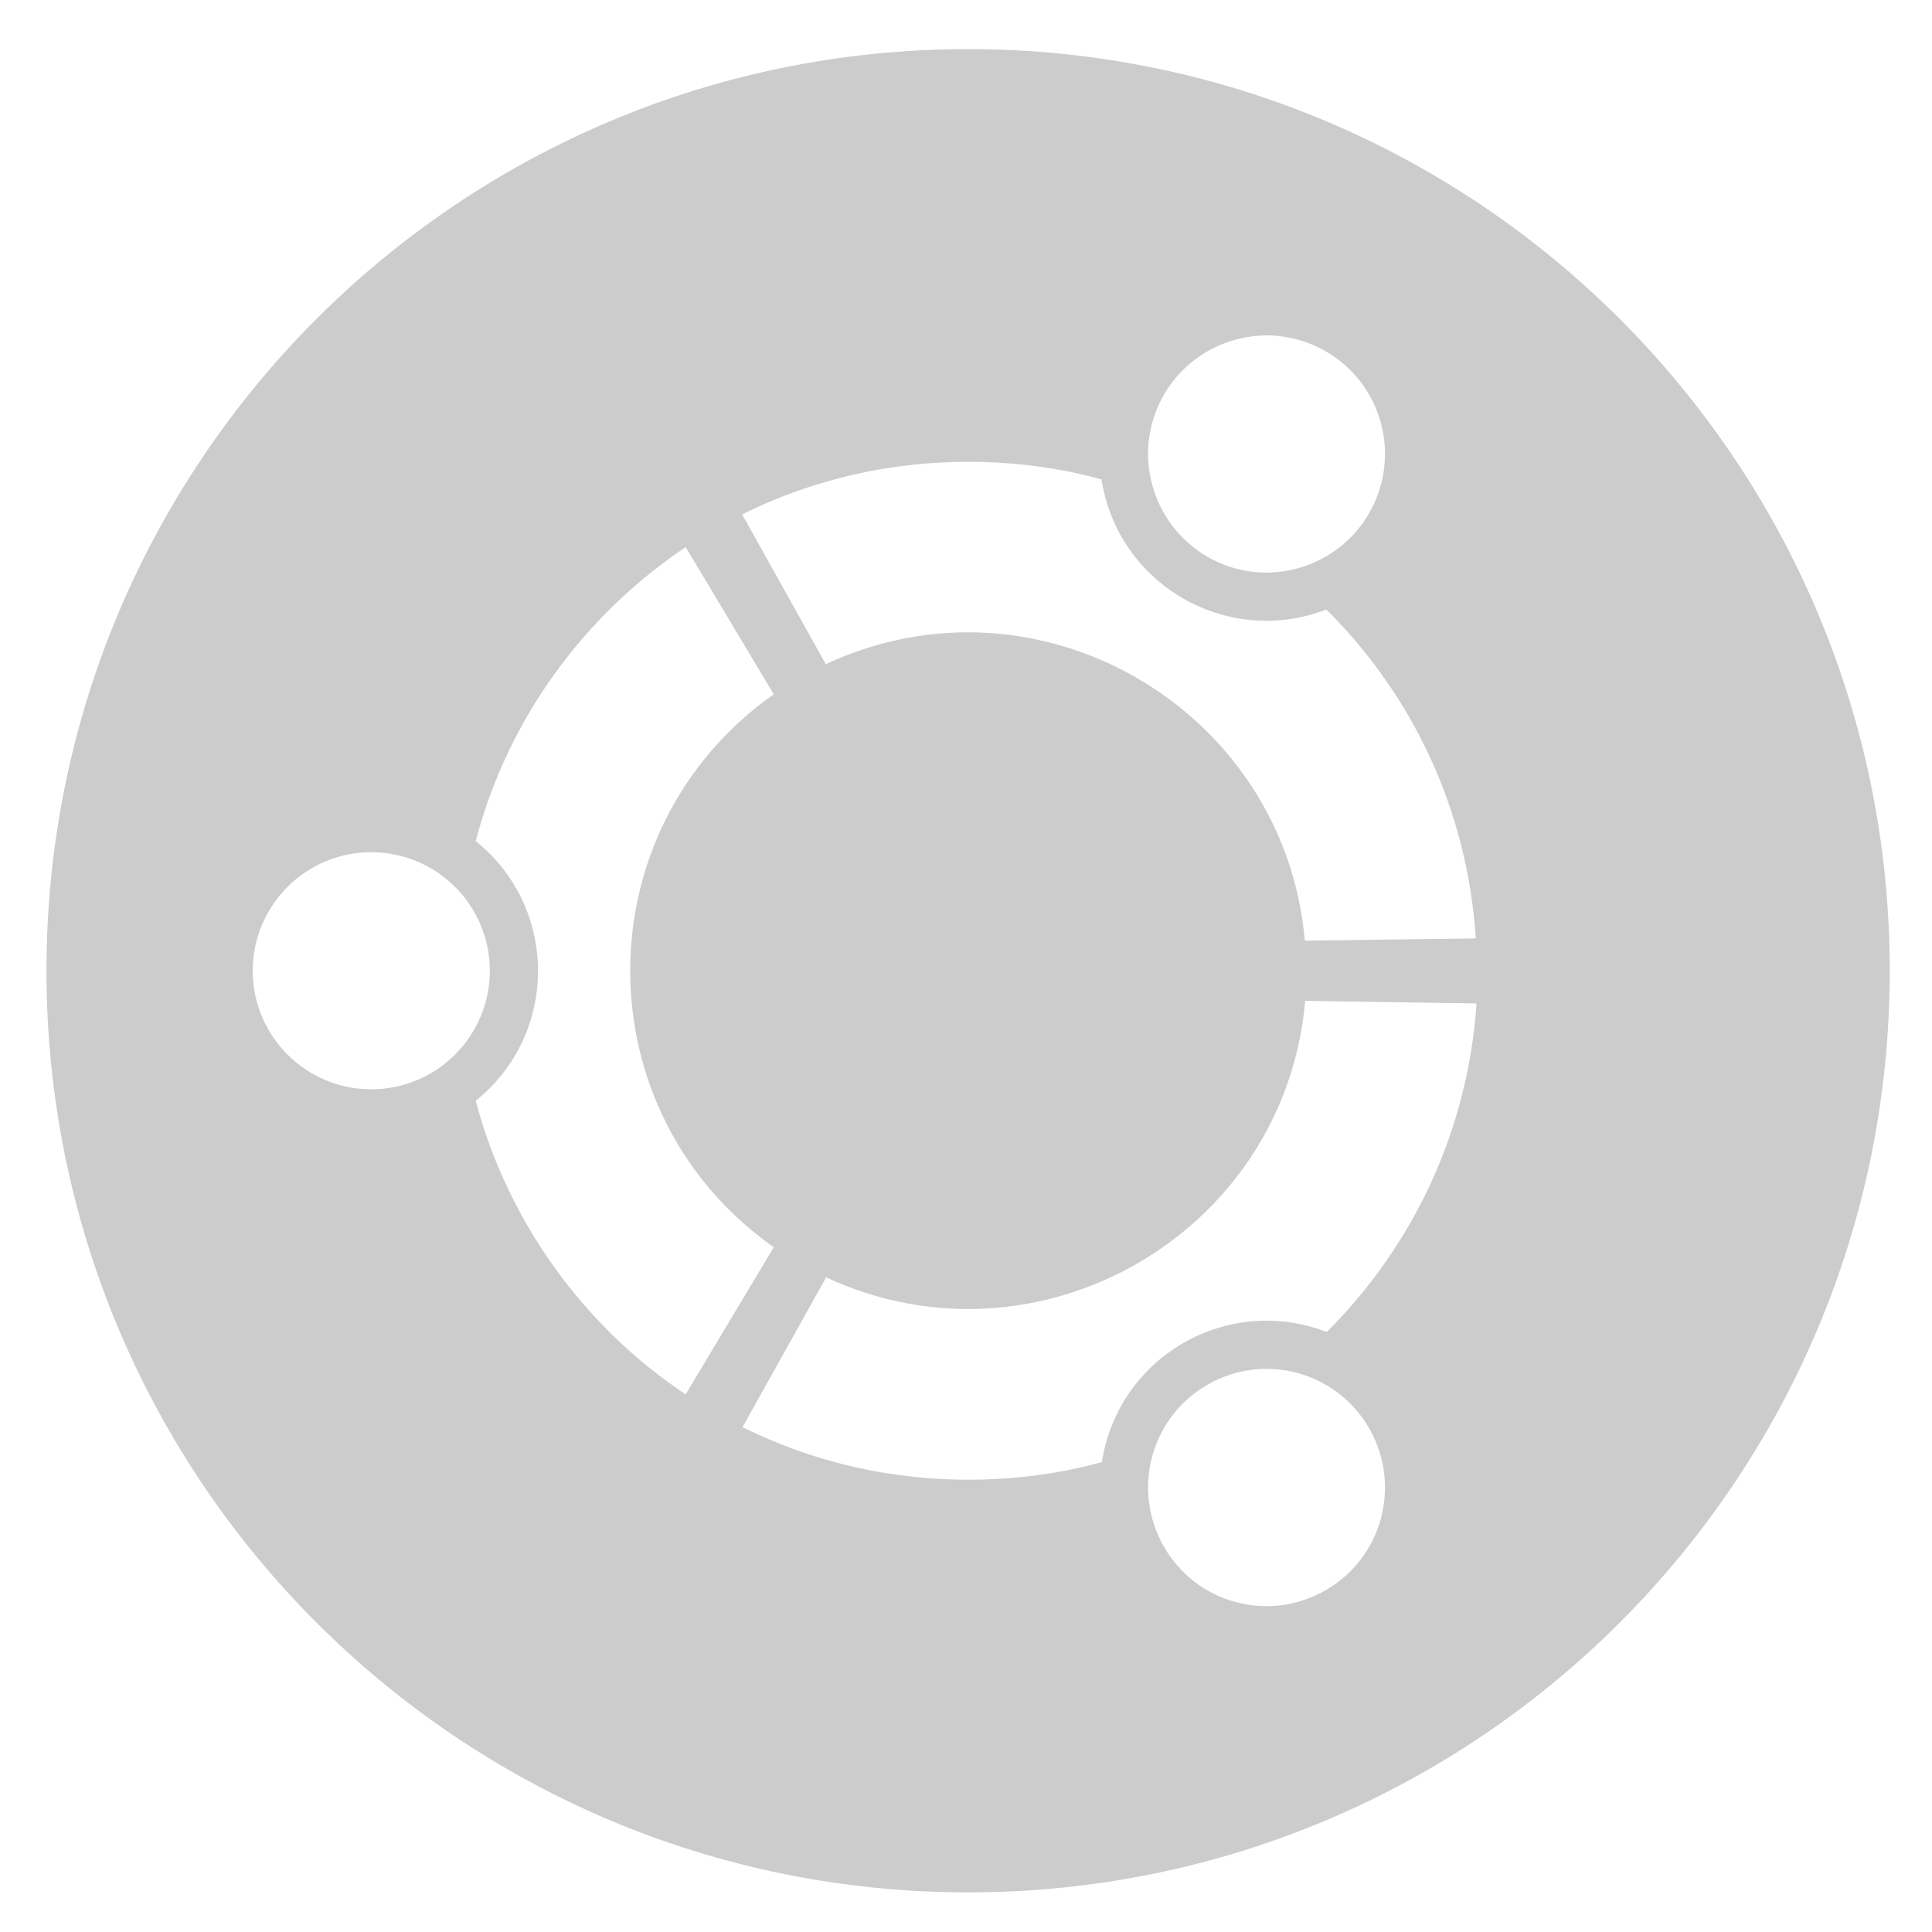
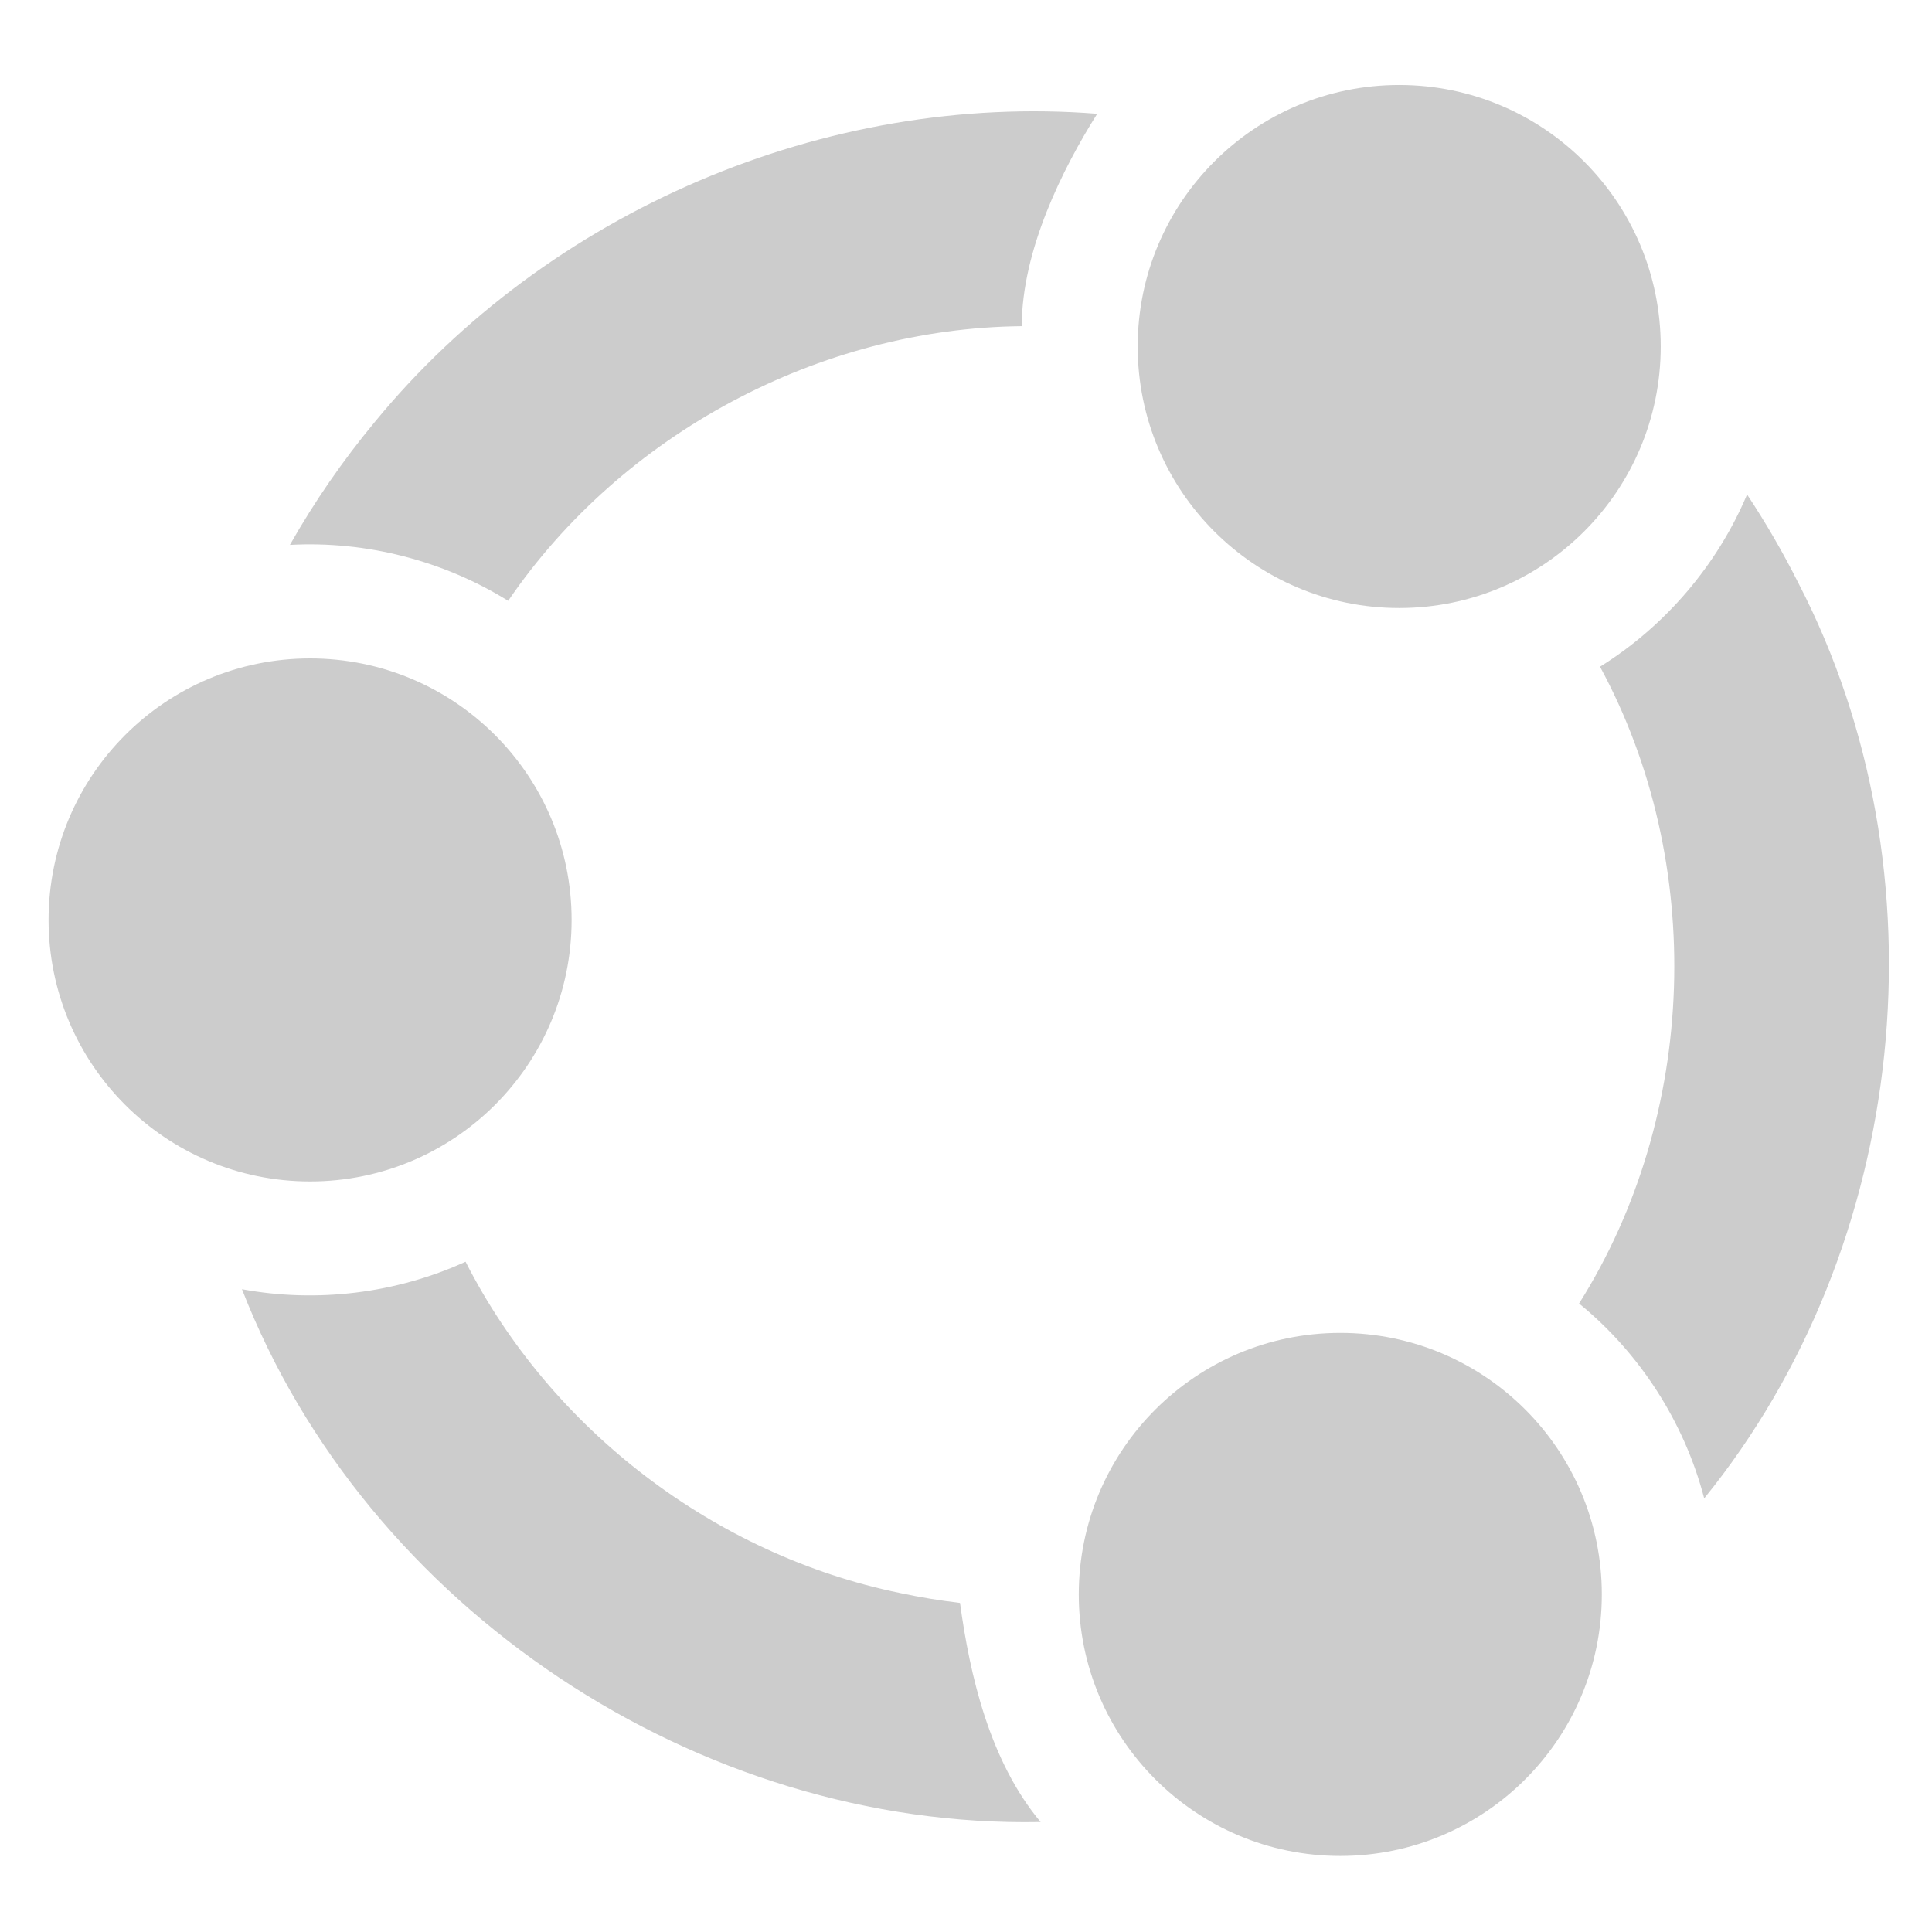
<svg xmlns="http://www.w3.org/2000/svg" height="496" width="496" id="svg4" version="1.1" viewBox="0 0 496 496">
-   <defs id="defs8" />
-   <path style="fill:#cccccc;stroke-width:0.954" id="path2" d="m 248.542,12.61 c -130.708,0 -236.61,105.902 -236.61,236.61 0,130.708 105.902,236.61 236.61,236.61 130.708,0 236.61,-105.902 236.61,-236.61 0,-130.708 -105.902,-236.61 -236.61,-236.61 z m 50.28,88.729 c 8.396,-14.502 27,-19.558 41.502,-11.163 14.597,8.396 19.558,27 11.163,41.598 -8.396,14.502 -27,19.558 -41.502,11.163 -14.597,-8.491 -19.558,-27.096 -11.163,-41.598 z M 95.318,279.655 c -16.792,0 -30.435,-13.643 -30.435,-30.435 0,-16.792 13.643,-30.435 30.435,-30.435 16.792,0 30.435,13.643 30.435,30.435 0,16.792 -13.643,30.435 -30.435,30.435 z m 26.809,2.958 c 21.276,-17.078 21.371,-49.516 0,-66.69 8.205,-31.294 27.764,-57.912 53.905,-75.467 l 22.612,37.781 c -49.135,34.633 -49.135,107.333 0,141.966 l -22.612,37.781 C 149.891,340.525 130.428,313.811 122.128,282.613 Z m 218.197,125.651 c -14.597,8.396 -33.106,3.435 -41.502,-11.163 -8.396,-14.597 -3.435,-33.202 11.163,-41.598 14.502,-8.396 33.106,-3.435 41.502,11.163 8.396,14.597 3.435,33.202 -11.163,41.598 z m 0.286,-66.308 c -25.474,-9.827 -53.524,6.297 -57.721,33.393 -4.961,1.336 -46.654,13.643 -92.259,-8.968 l 21.467,-38.449 c 54.382,25.283 117.733,-11.163 122.98,-70.983 l 43.983,0.668 c -2.194,32.916 -16.505,62.492 -38.449,84.34 z m -5.629,-100.464 c -5.152,-59.153 -68.025,-96.552 -122.98,-70.983 l -21.467,-38.449 c 45.7,-22.612 87.298,-10.304 92.259,-8.968 4.198,27 32.248,43.22 57.721,33.393 22.039,21.848 36.255,51.425 38.354,84.435 z" />
+   <defs id="defs8">
+     <style id="style933">.cls-1{fill:#e9500e;}</style>
+   </defs>
+   <g id="g959" transform="matrix(0.6158037,0,0,0.6158037,12.46862,21.81736)">
+     <circle class="cls-1" cx="109.027" cy="348.094" r="109.027" id="circle937" style="fill:#cccccc;fill-opacity:1" />
+     <ellipse class="cls-1" cx="563.084" cy="109.027" id="circle939" rx="109.027" ry="109.027" style="fill:#cccccc;fill-opacity:1" />
+     <path class="cls-1" d="m 354.92,628.686 c -77.019,-15.825 -145.439,-68.007 -181.071,-138.098 -28.938,13.208 -61.944,17.265 -93.219,11.458 51.757,133.172 190.354,224.94 332.957,222.131 -21.331,-25.477 -29.543,-61.45 -33.606,-91.347 -8.412,-0.989 -16.778,-2.373 -25.061,-4.145 z" id="path941" style="fill:#cccccc;fill-opacity:1" />
+     <circle class="cls-1" cx="538.52" cy="629.287" r="109.027" id="circle943" style="fill:#cccccc;fill-opacity:1" />
+     <path class="cls-1" d="m 690.236,589.241 c 85.455,-105.226 101.633,-261.112 39.288,-381.547 -6.391,-12.737 -13.545,-25.091 -21.413,-36.972 -12.438,29.458 -34.164,54.903 -61.31,71.803 44.283,81.685 40.82,186.892 -8.737,265.488 25.37,20.673 43.923,49.559 52.172,81.228 z" id="path945" style="fill:#cccccc;fill-opacity:1" />
+     <path class="cls-1" d="m 100.615,191.739 c 31.725,-1.742 63.987,6.528 90.988,23.32 C 239.106,145.421 321.418,101.399 405.711,100.55 405.759,68.817 422.81,34.823 437.18,12.006 323.849,3.016 208.049,52.713 135.958,140.549 c -13.26,15.976 -25.107,33.126 -35.343,51.19 z" id="path947" style="fill:#cccccc;fill-opacity:1" />
+   </g>
</svg>
